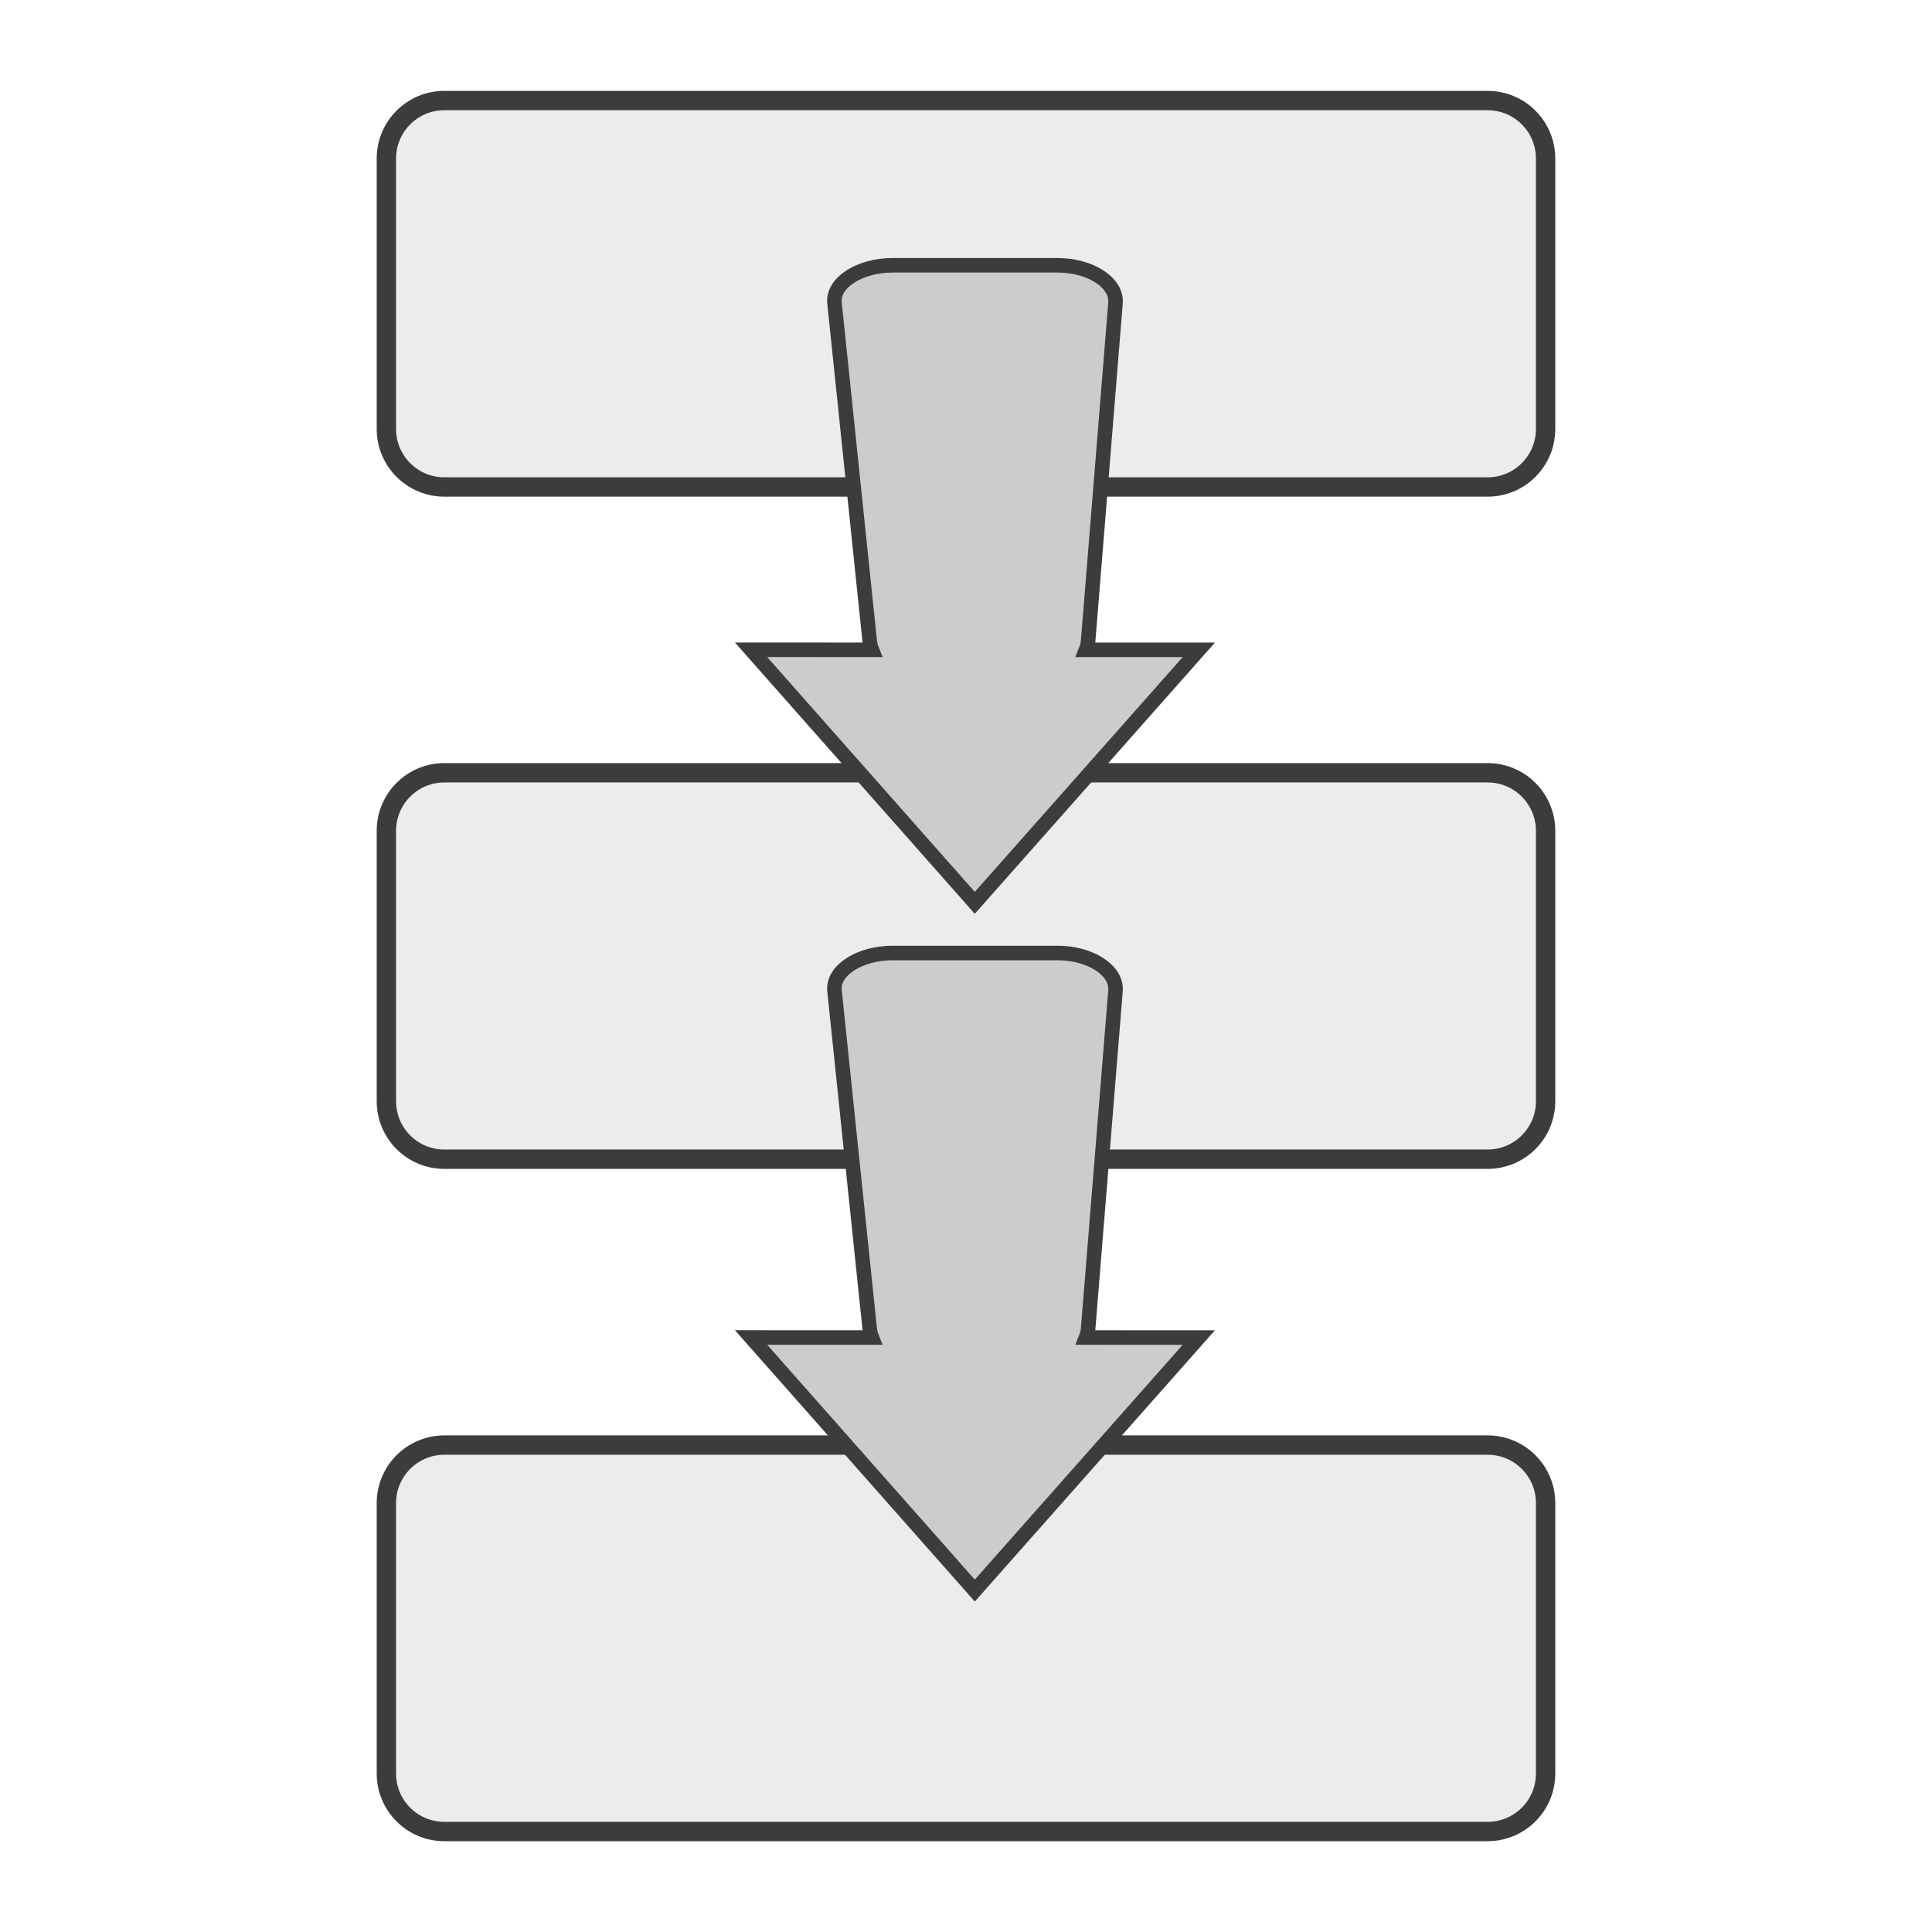
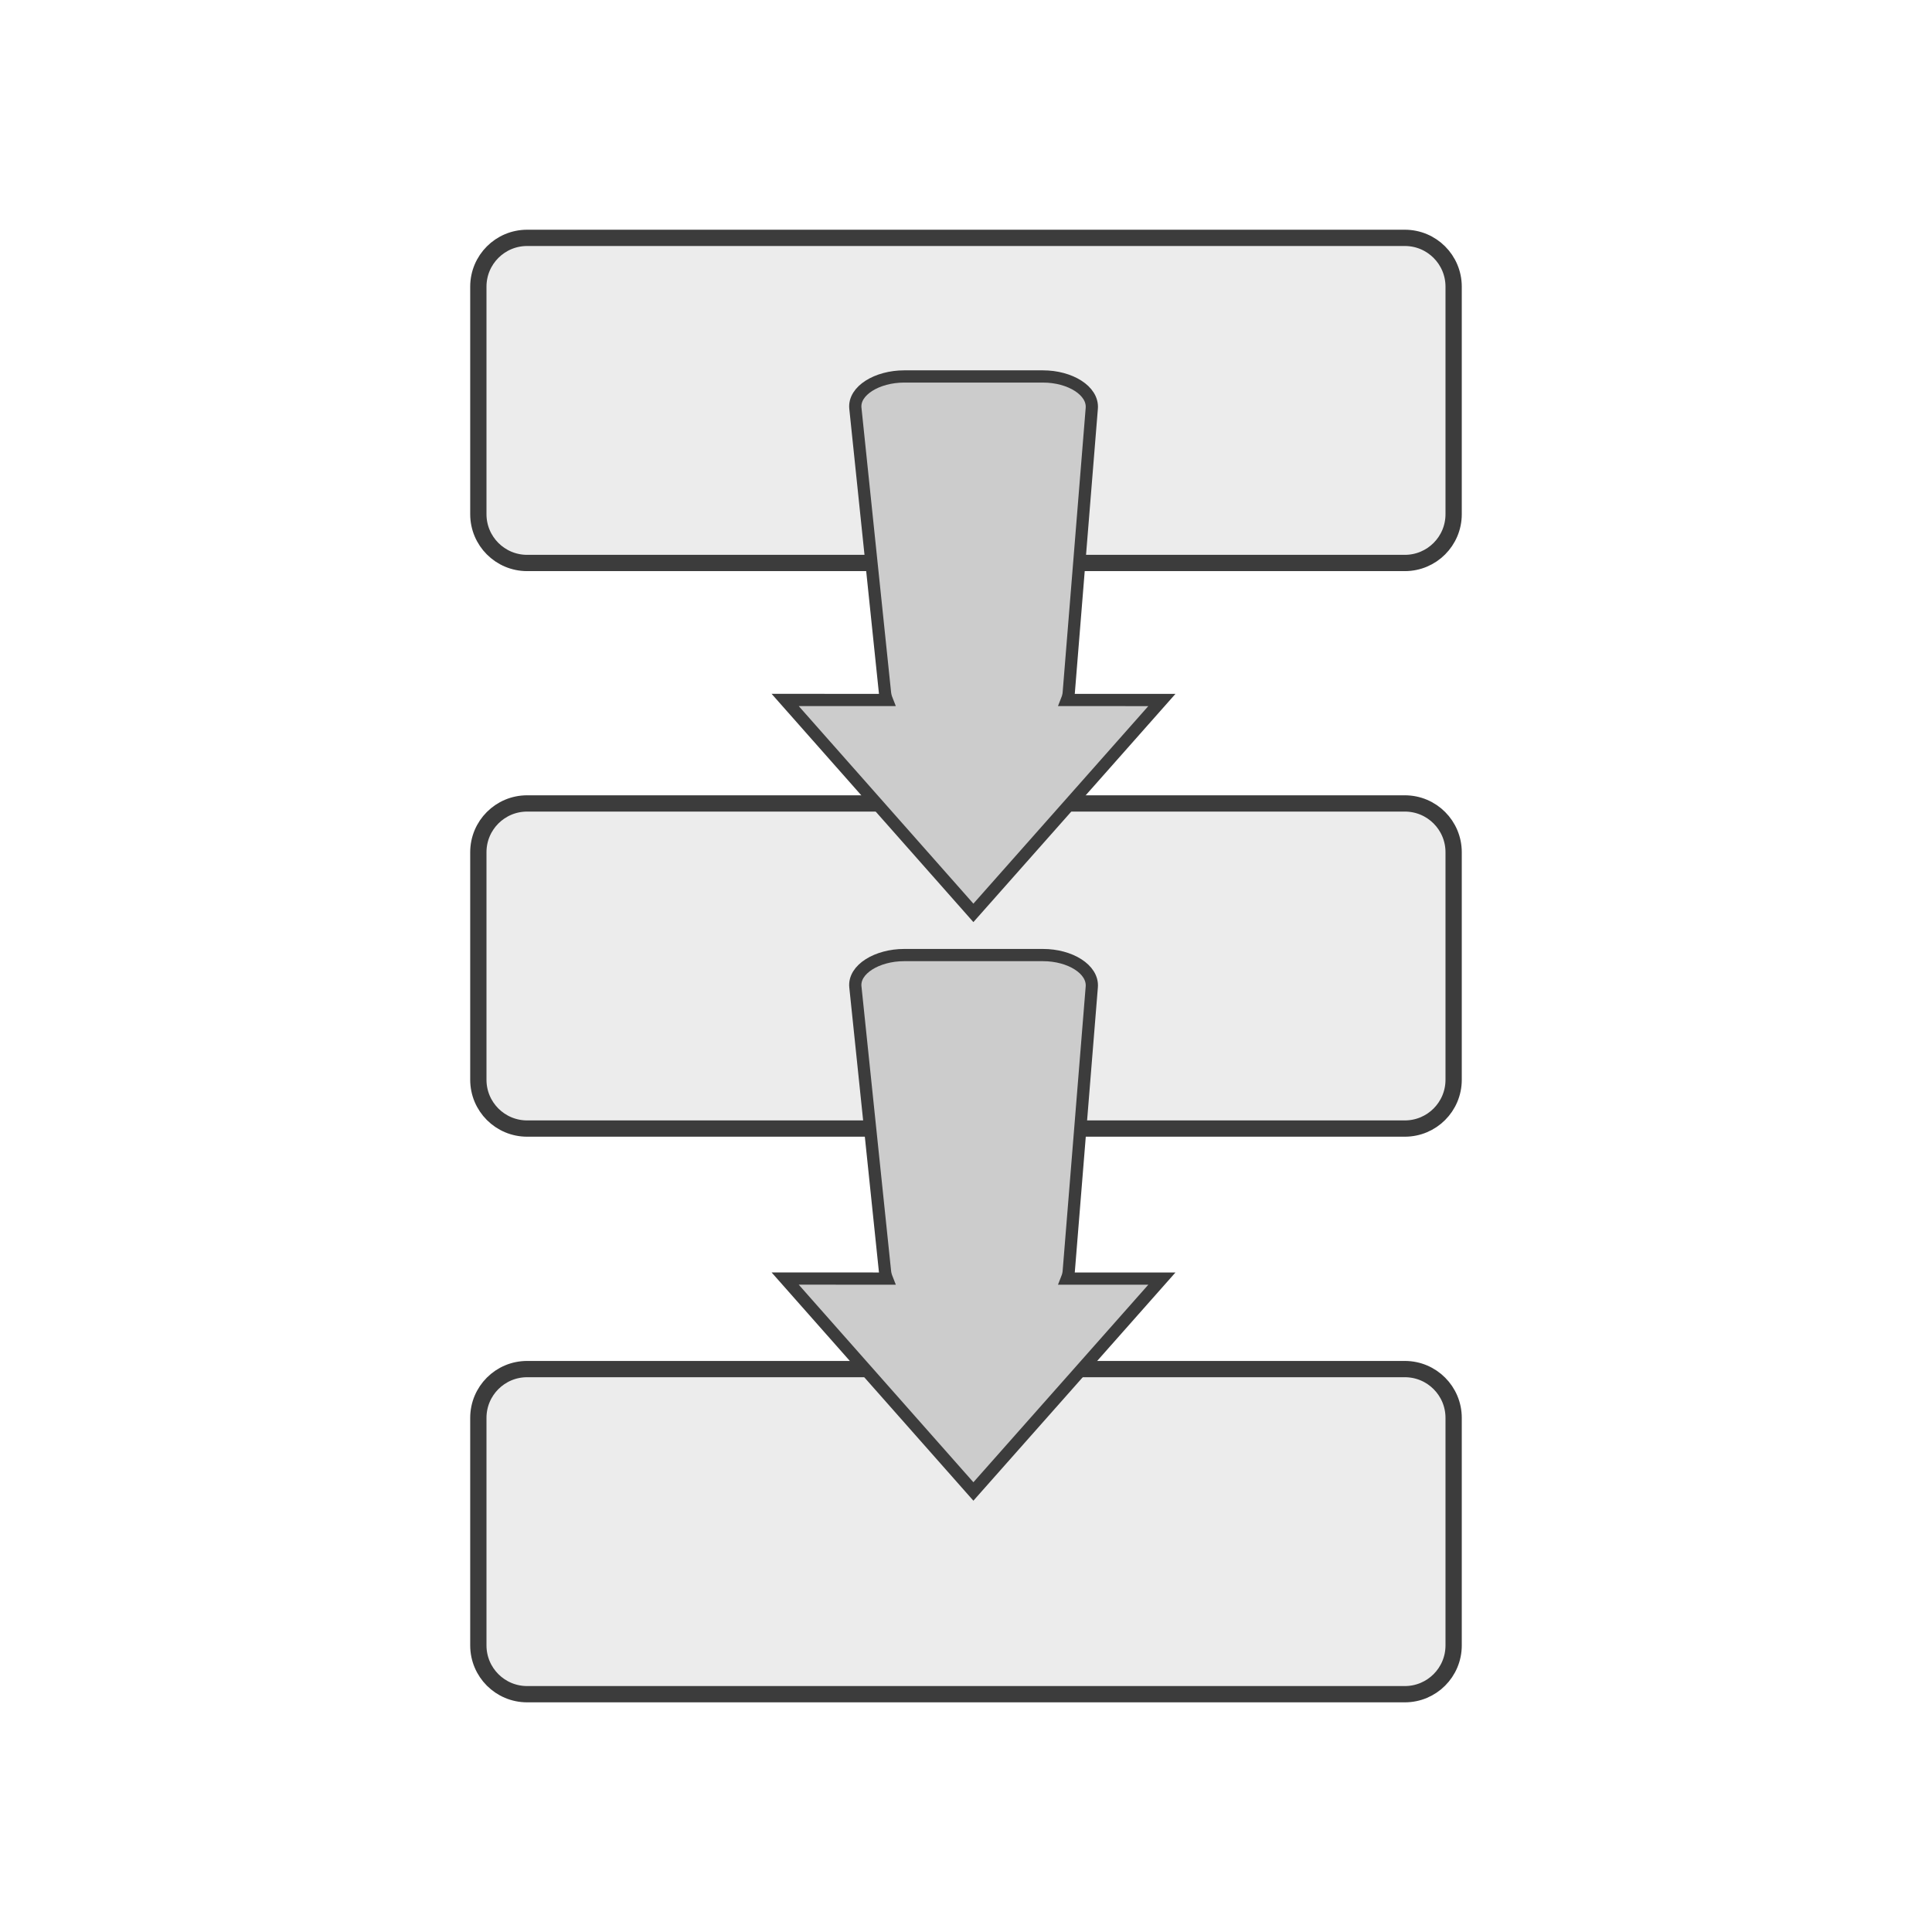
<svg xmlns="http://www.w3.org/2000/svg" width="100" height="100" viewBox="0 0 26.458 26.458" version="1.1" id="svg5">
  <defs id="defs2" />
  <g id="layer1">
-     <g id="g4373" transform="translate(0.3193359,0.5459712)">
+     <g id="g4373" transform="matrix(0.8413392,0,0,0.8413392,2.36762,2.558297)">
      <rect style="fill:#ececec;stroke:#3c3c3c;stroke-width:0.265;stroke-miterlimit:4;stroke-dasharray:none;stroke-dashoffset:3.9;stroke-opacity:1" id="rect870" width="15.875" height="5.292" x="4.972" y="0.831" rx="0.794" />
      <rect style="fill:#ececec;stroke:#3c3c3c;stroke-width:0.265;stroke-miterlimit:4;stroke-dasharray:none;stroke-dashoffset:3.9;stroke-opacity:1" id="rect870-1" width="15.875" height="5.292" x="4.972" y="10.037" rx="0.794" />
      <rect style="fill:#ececec;stroke:#3c3c3c;stroke-width:0.265;stroke-miterlimit:4;stroke-dasharray:none;stroke-dashoffset:3.9;stroke-opacity:1" id="rect870-8" width="15.875" height="5.292" x="4.972" y="19.244" rx="0.794" />
      <path id="path1346" style="fill:#cccccc;stroke:#3c3c3c;stroke-width:0.199;stroke-dashoffset:3.9" d="m 11.903,3.087 c -0.44,0 -0.824,0.232 -0.794,0.518 l 0.482,4.629 c 0.004,0.041 0.015,0.081 0.03,0.119 l -1.655,-6.745e-4 1.532,1.733 1.532,1.733 1.534,-1.732 1.534,-1.733 -1.545,-3.373e-4 c 0.015,-0.038 0.026,-0.078 0.029,-0.119 l 0.375,-4.629 c 0.023,-0.287 -0.354,-0.518 -0.794,-0.518 z" />
      <path id="path1346-5" style="fill:#cccccc;stroke:#3c3c3c;stroke-width:0.199;stroke-dashoffset:3.9" d="m 11.903,12.505 c -0.44,0 -0.824,0.232 -0.794,0.518 l 0.482,4.629 c 0.004,0.041 0.015,0.081 0.03,0.119 l -1.655,-6.75e-4 1.532,1.733 1.532,1.733 1.534,-1.732 1.534,-1.733 -1.545,-3.37e-4 c 0.015,-0.038 0.026,-0.078 0.029,-0.119 l 0.375,-4.629 c 0.023,-0.287 -0.354,-0.518 -0.794,-0.518 z" />
    </g>
  </g>
</svg>
